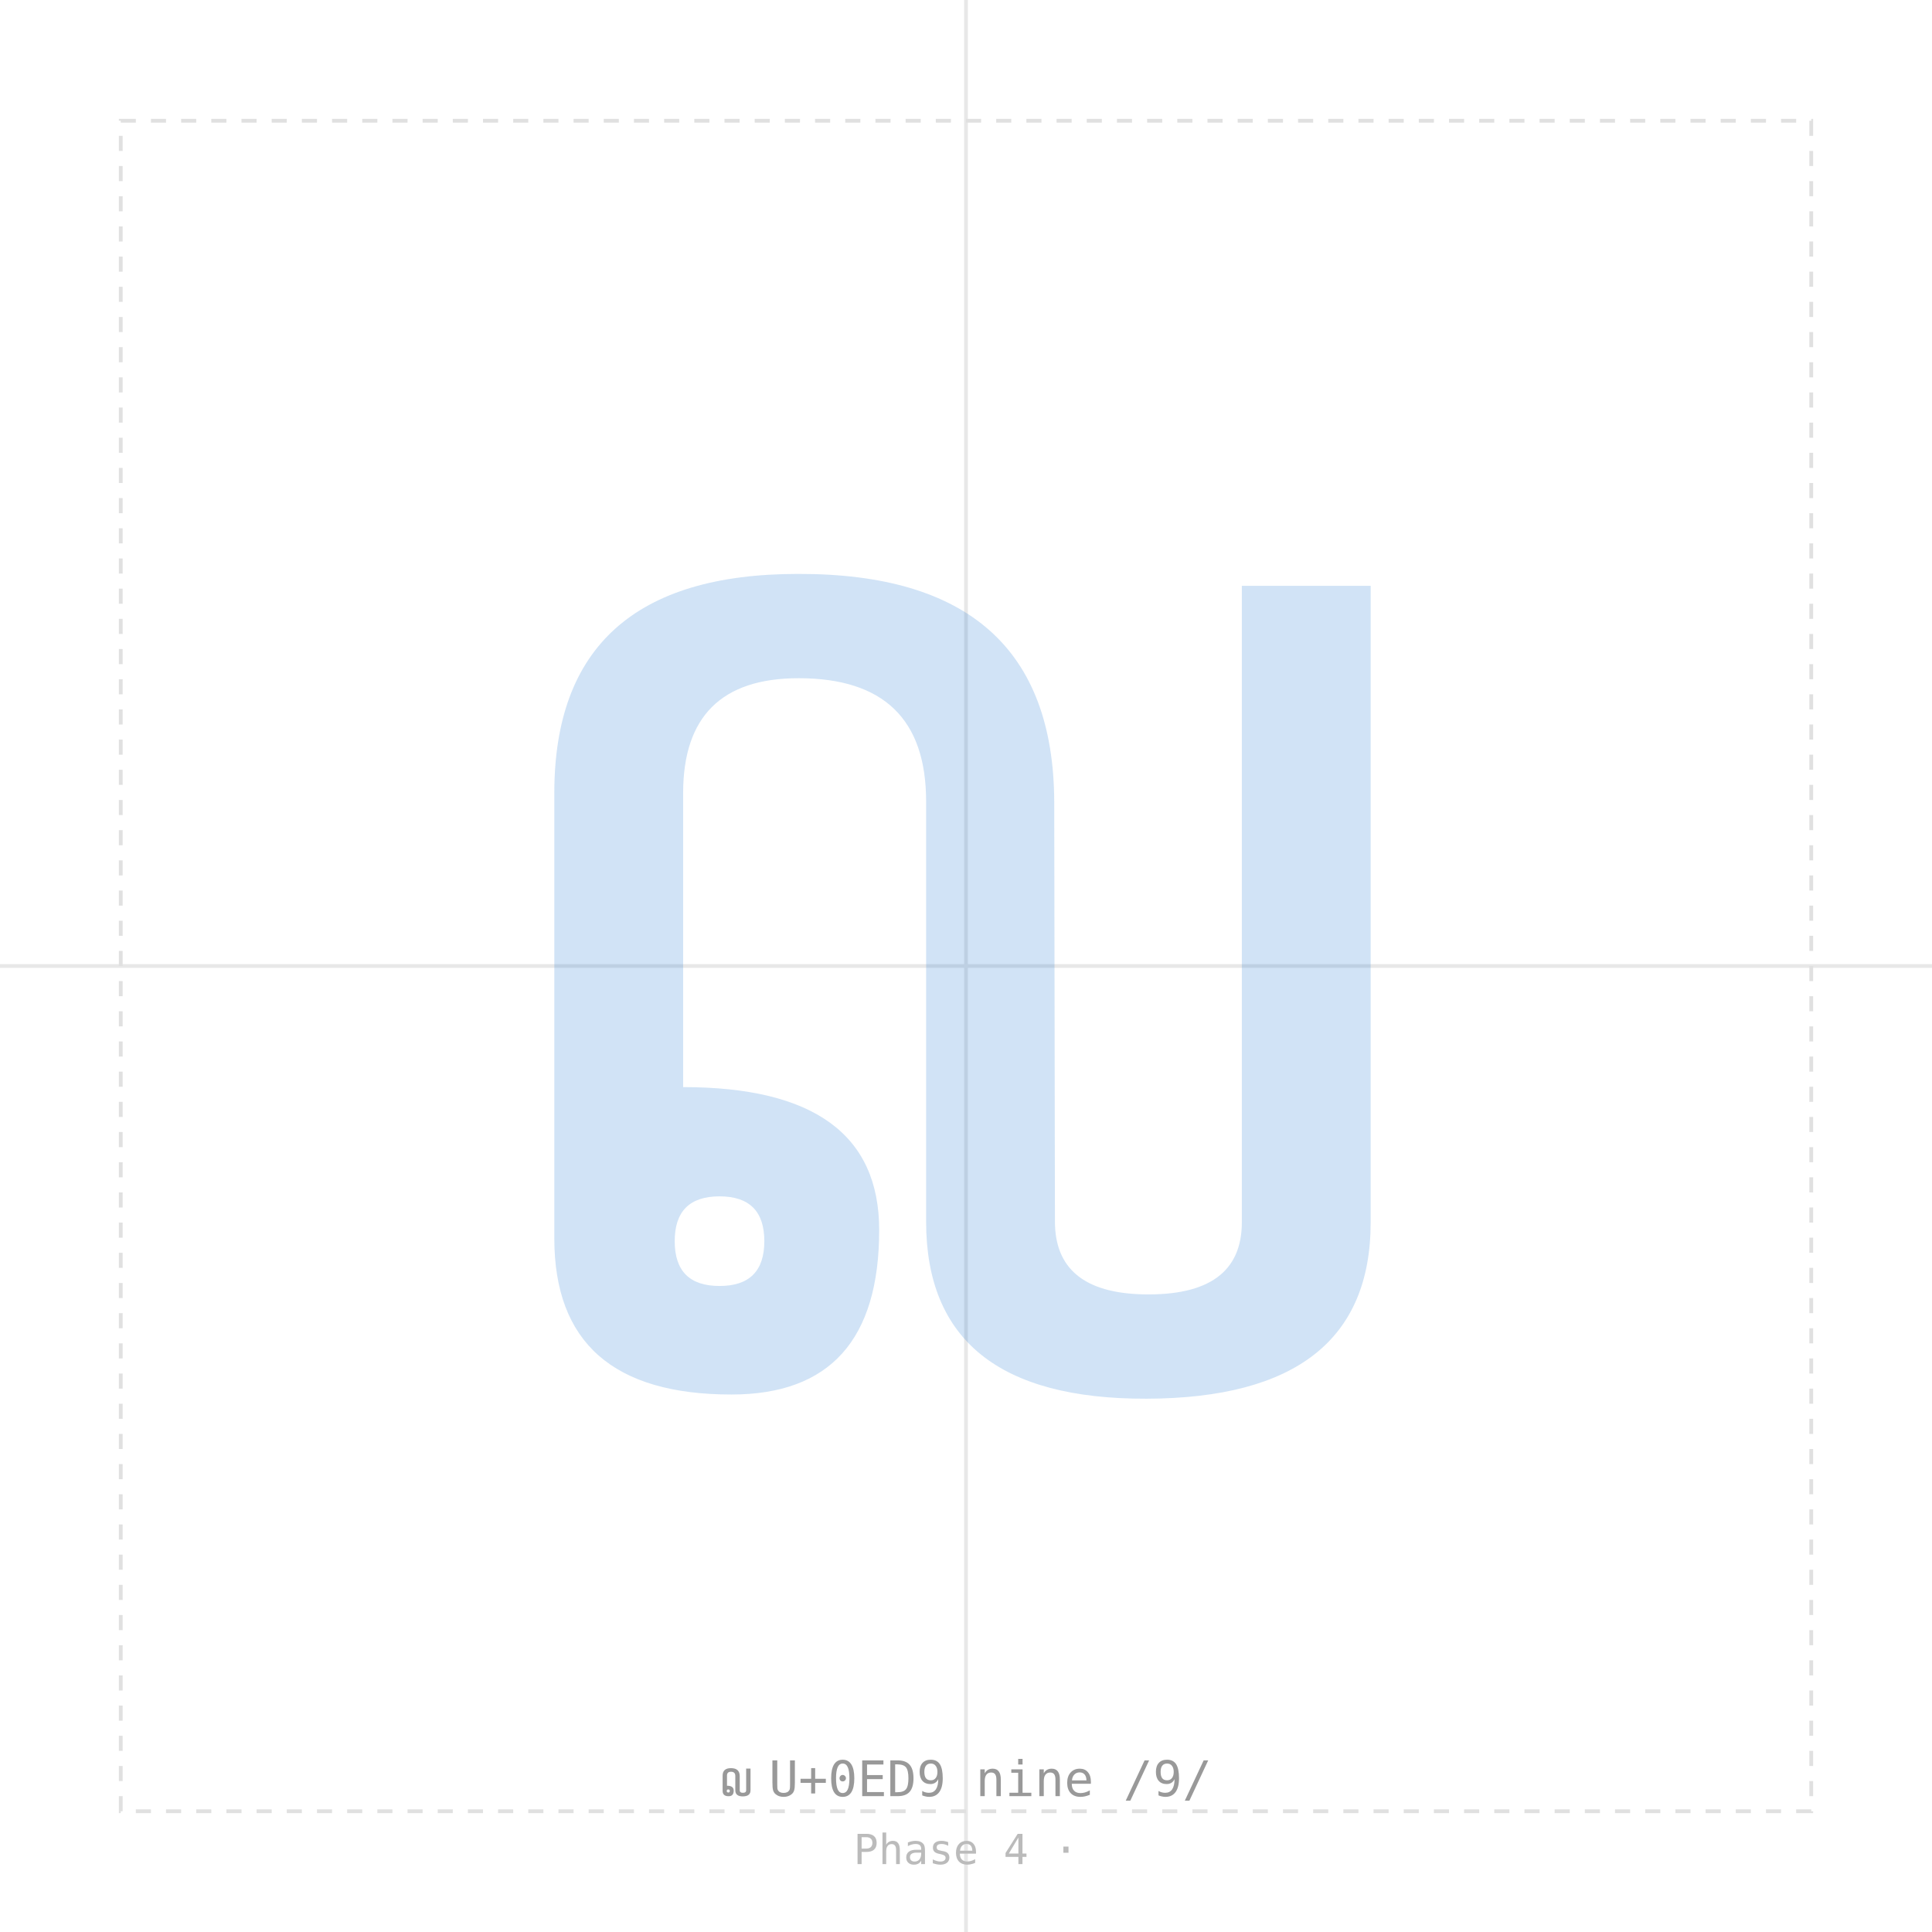
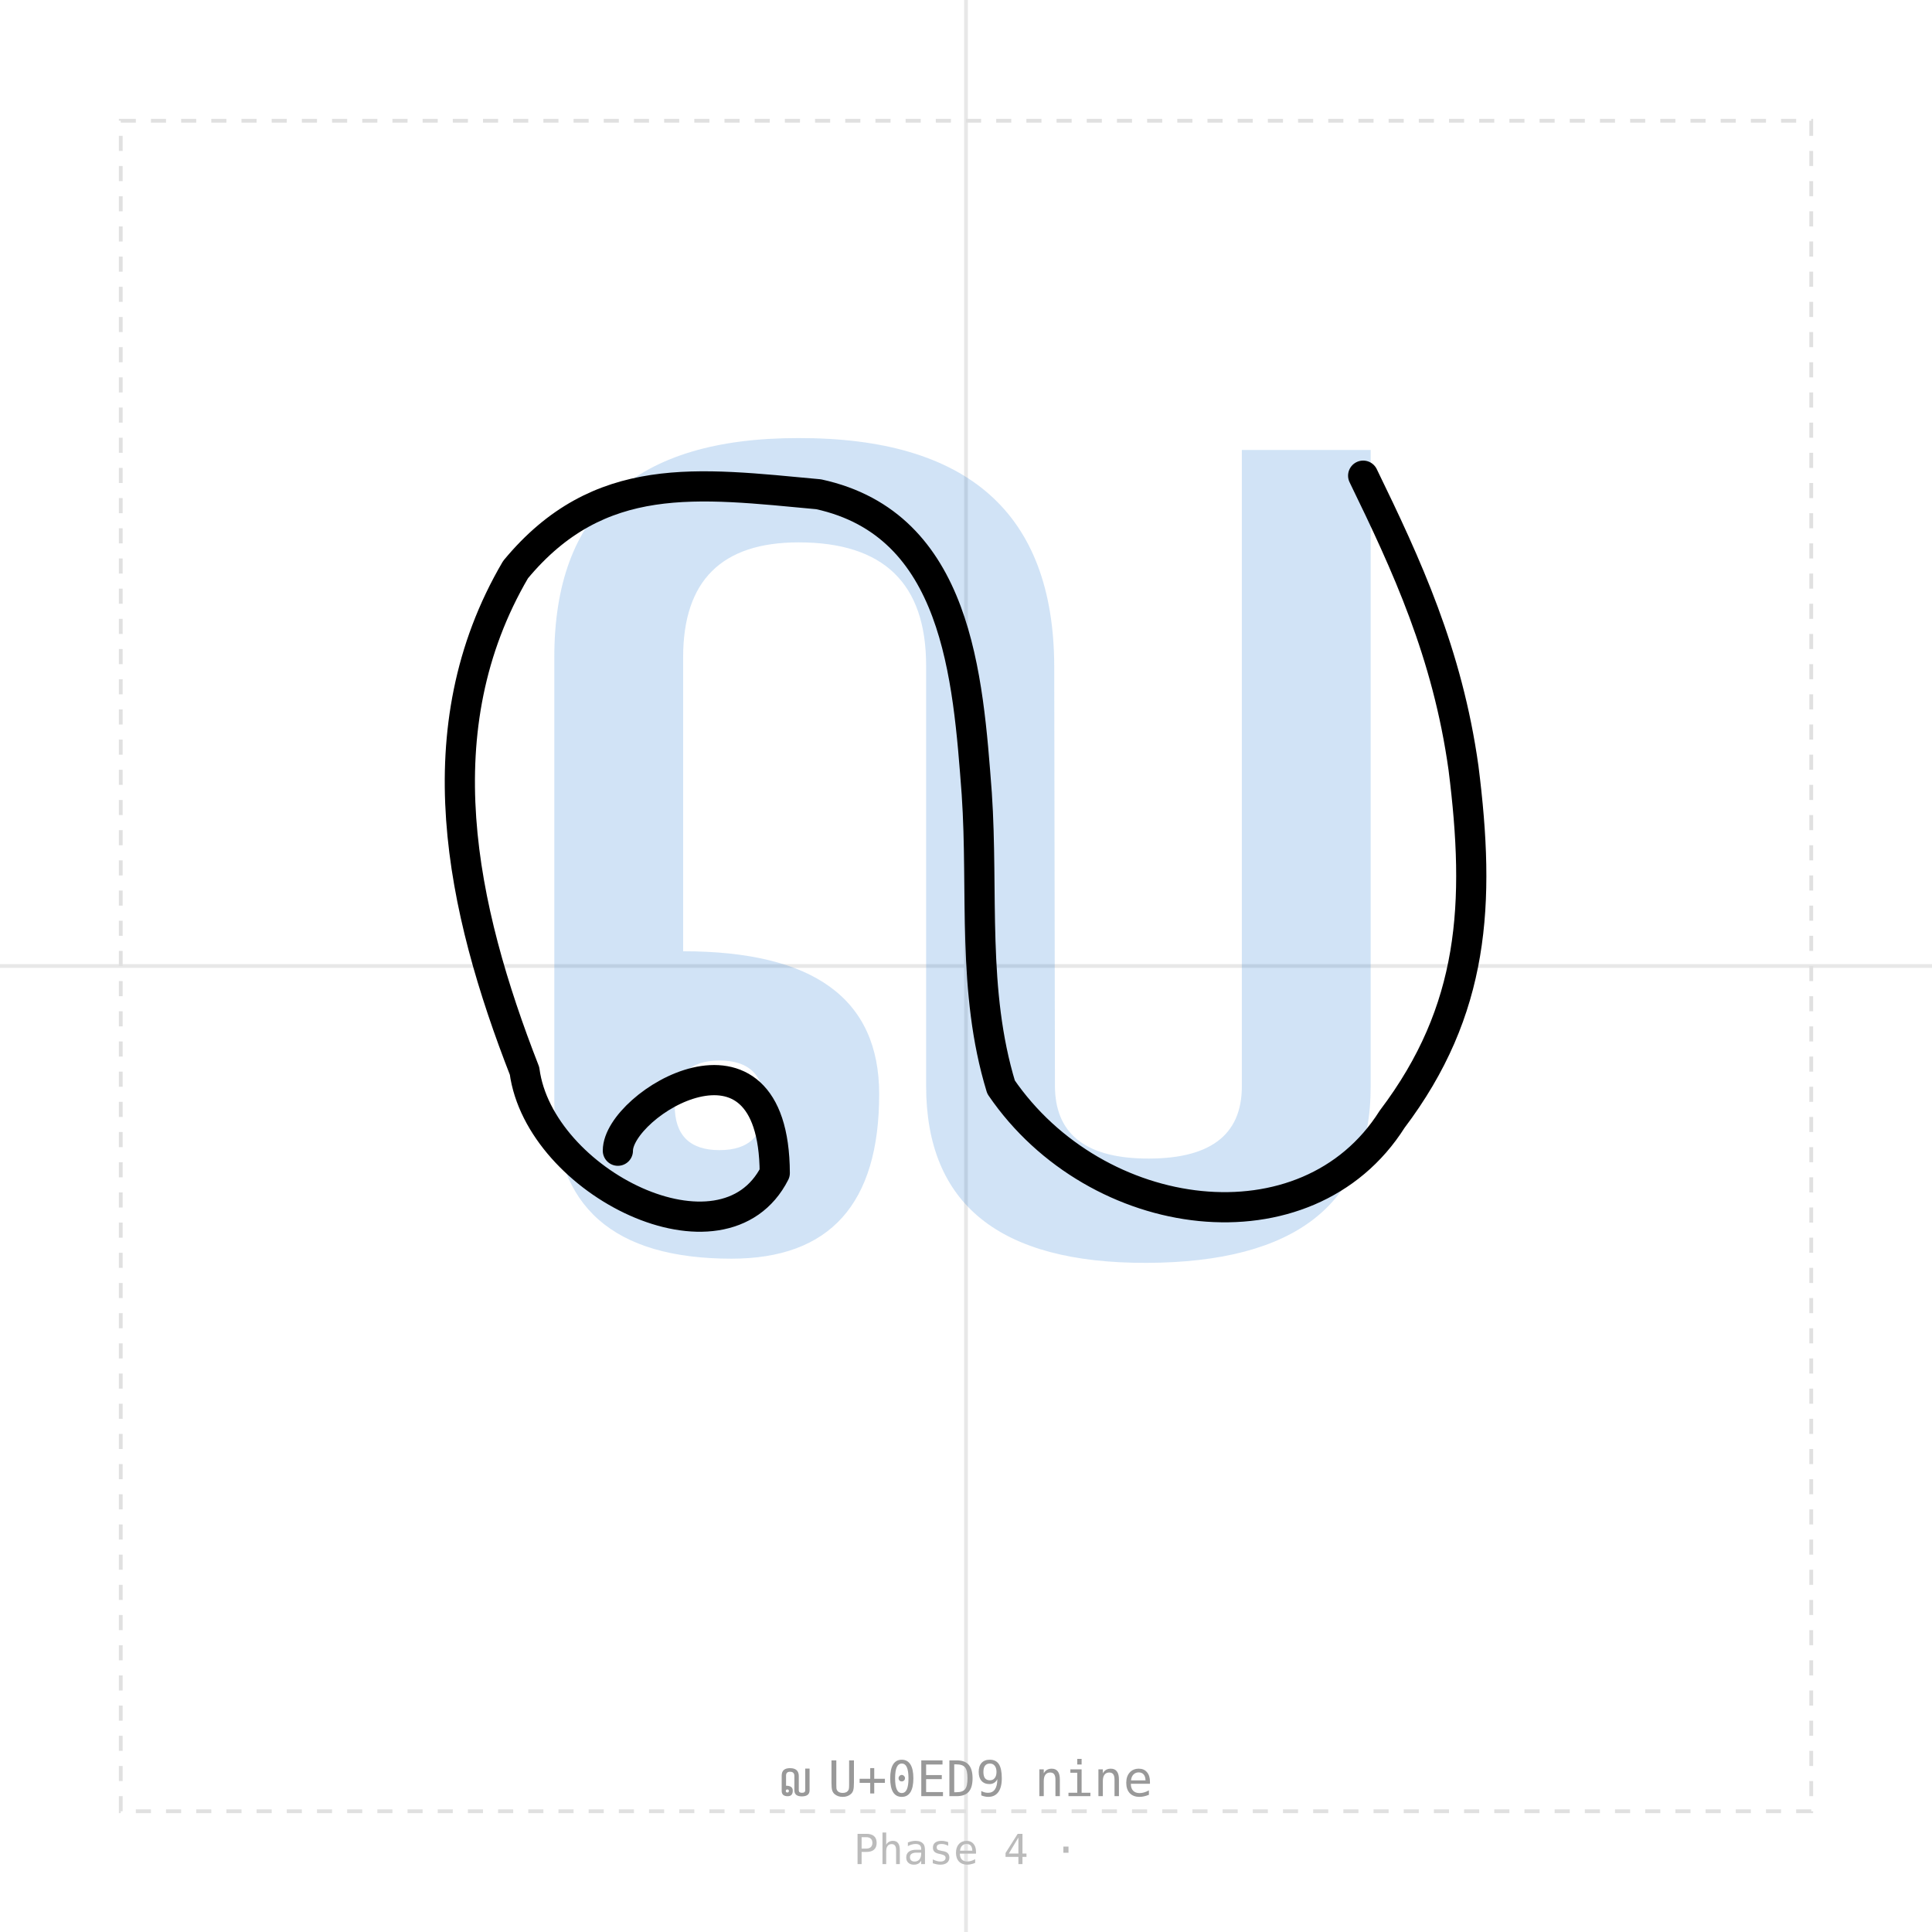
- <svg xmlns="http://www.w3.org/2000/svg" width="512" height="512" viewBox="0 0 512 512" data-lao-char="໙" data-lao-codepoint="U+0ED9" data-lao-name="nine" data-lao-romanization="9" data-lao-phase="4" data-lao-order="10" data-lao-notes="" data-stroke-count="">
+ <svg xmlns="http://www.w3.org/2000/svg" width="512" height="512" viewBox="0 0 512 512" data-lao-char="໙" data-lao-codepoint="U+0ED9" data-lao-name="nine" data-lao-romanization="9" data-lao-phase="4" data-lao-order="10" data-lao-notes="" data-stroke-count="" data-lao-letter-name="ເກົ້າ" version="1.1" id="svg4">
+   <defs id="defs4" />
  <g id="background">
-     <rect width="512" height="512" fill="white" />
-     <line x1="256.0" y1="0" x2="256.0" y2="512" stroke="#e8e8e8" stroke-width="1" />
-     <line x1="0" y1="256.0" x2="512" y2="256.0" stroke="#e8e8e8" stroke-width="1" />
-     <rect x="32" y="32" width="448" height="448" fill="none" stroke="#e0e0e0" stroke-width="1" stroke-dasharray="4,4" />
+     <rect width="512" height="512" fill="white" id="rect1" />
+     <line x1="256.0" y1="0" x2="256.0" y2="512" stroke="#e8e8e8" stroke-width="1" id="line1" />
+     <line x1="0" y1="256.0" x2="512" y2="256.0" stroke="#e8e8e8" stroke-width="1" id="line2" />
+     <rect x="32" y="32" width="448" height="448" fill="none" stroke="#e0e0e0" stroke-width="1" stroke-dasharray="4,4" id="rect2" />
  </g>
-   <g id="reference" opacity="0.18" pointer-events="none">
-     <text x="256.0" y="369" font-family="'Noto Lao UI', 'Noto Lao', 'Phetsarath OT', 'Saysettha OT', sans-serif" font-size="380" text-anchor="middle" fill="#0066cc">໙</text>
+   <g id="reference" pointer-events="none">
+     <text x="256.0" y="333" font-family="'Noto Lao UI', 'Noto Lao', 'Phetsarath OT', 'Saysettha OT', sans-serif" font-size="380" text-anchor="middle" fill="#0066cc" opacity="0.18" id="text2">໙</text>
  </g>
  <g id="label">
-     <text x="256.0" y="476" font-family="monospace, sans-serif" font-size="13" text-anchor="middle" fill="#999">໙  U+0ED9  nine  /9/</text>
-     <text x="256.0" y="494" font-family="monospace, sans-serif" font-size="11" text-anchor="middle" fill="#bbb">Phase 4 · </text>
+     <text x="256.0" y="476" font-family="monospace, sans-serif" font-size="13" text-anchor="middle" fill="#999" id="text3">໙  U+0ED9  nine</text>
+     <text x="256.0" y="494" font-family="monospace, sans-serif" font-size="11" text-anchor="middle" fill="#bbb" id="text4">Phase 4 · </text>
  </g>
  <g id="strokes" fill="none" stroke="#e63946" stroke-width="8" stroke-linecap="round" stroke-linejoin="round">
-     
+     <path style="fill:none;stroke:#000000" d="m 163.742,304.951 c -0.04,-12.427 41.387,-37.858 41.579,5.912 -13.603,26.798 -62.375,2.524 -66.314,-27.064 -16.84,-43.153 -27.145,-90.629 -2.383,-132.839 22.143,-26.755 48.275,-22.942 80.317,-19.977 36.846,8.028 39.564,48.342 41.912,79.355 1.77,26.231 -1.345,52.25 6.437,77.754 25.211,36.916 81.035,44.283 103.637,8.52 21.857,-28.905 23.463,-57.107 18.912,-93.105 -4.245,-30.408 -15.058,-53.764 -26.586,-77.447" id="path4" />
  </g>
</svg>
